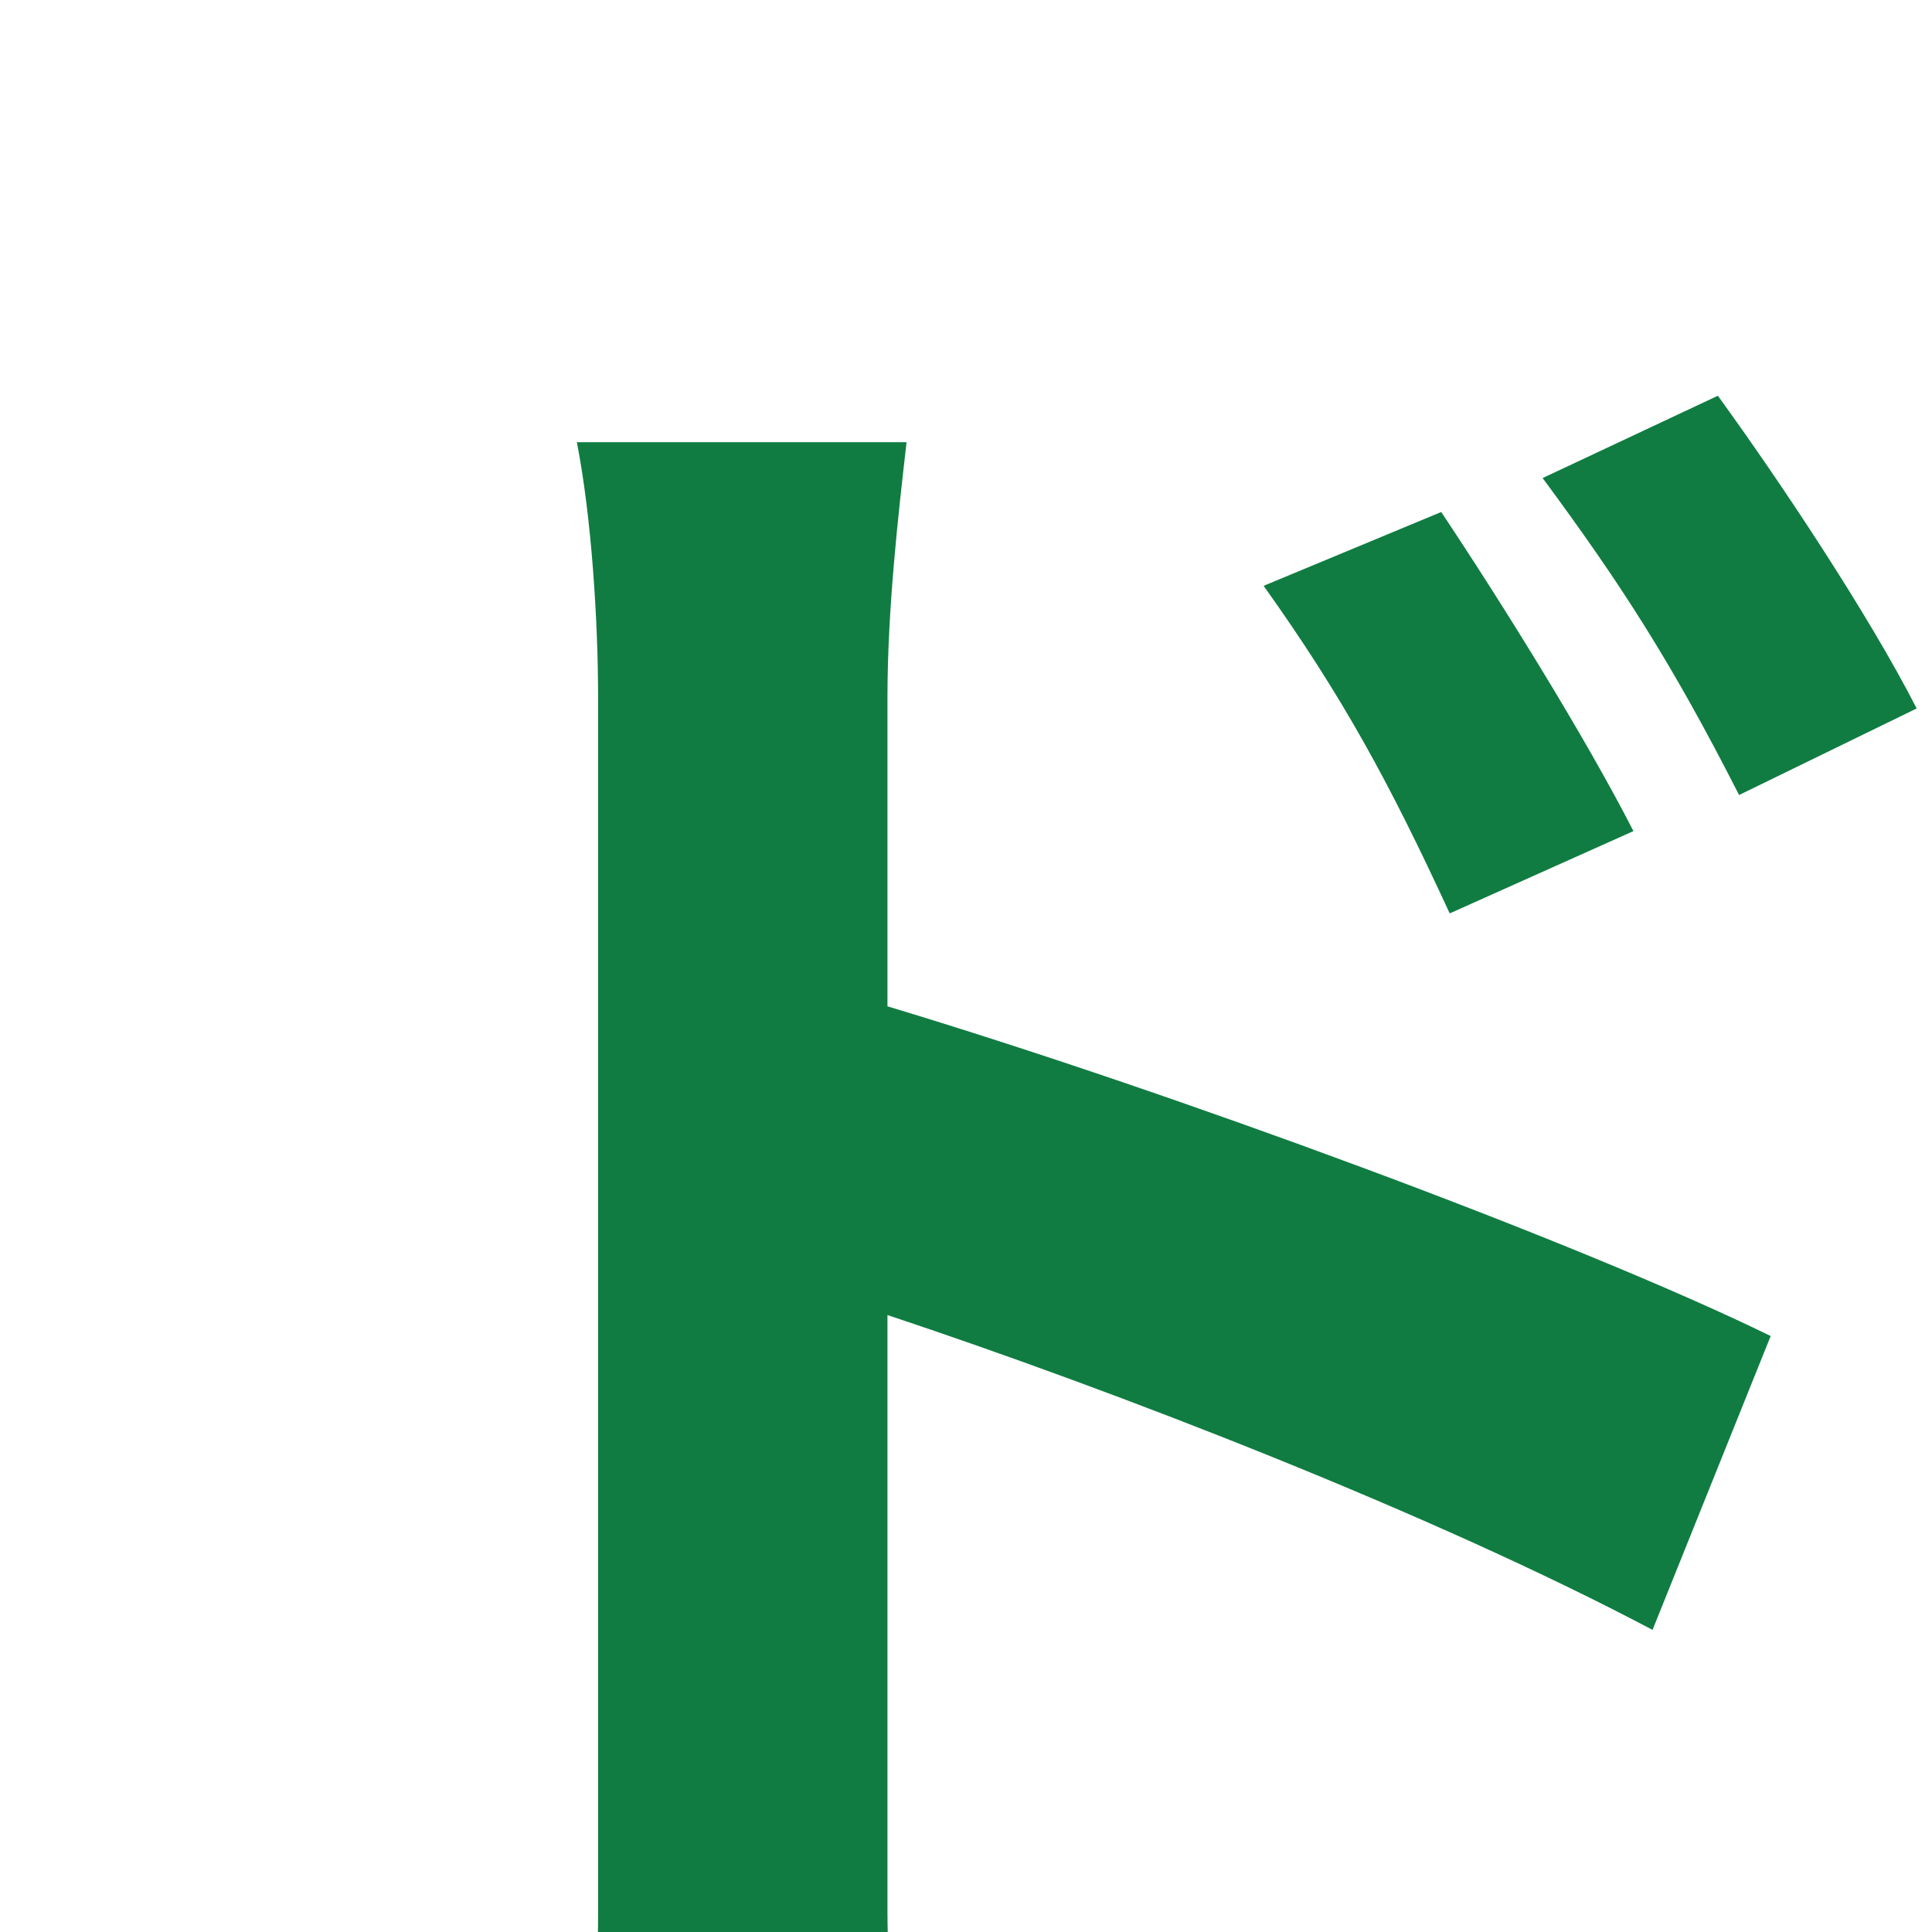
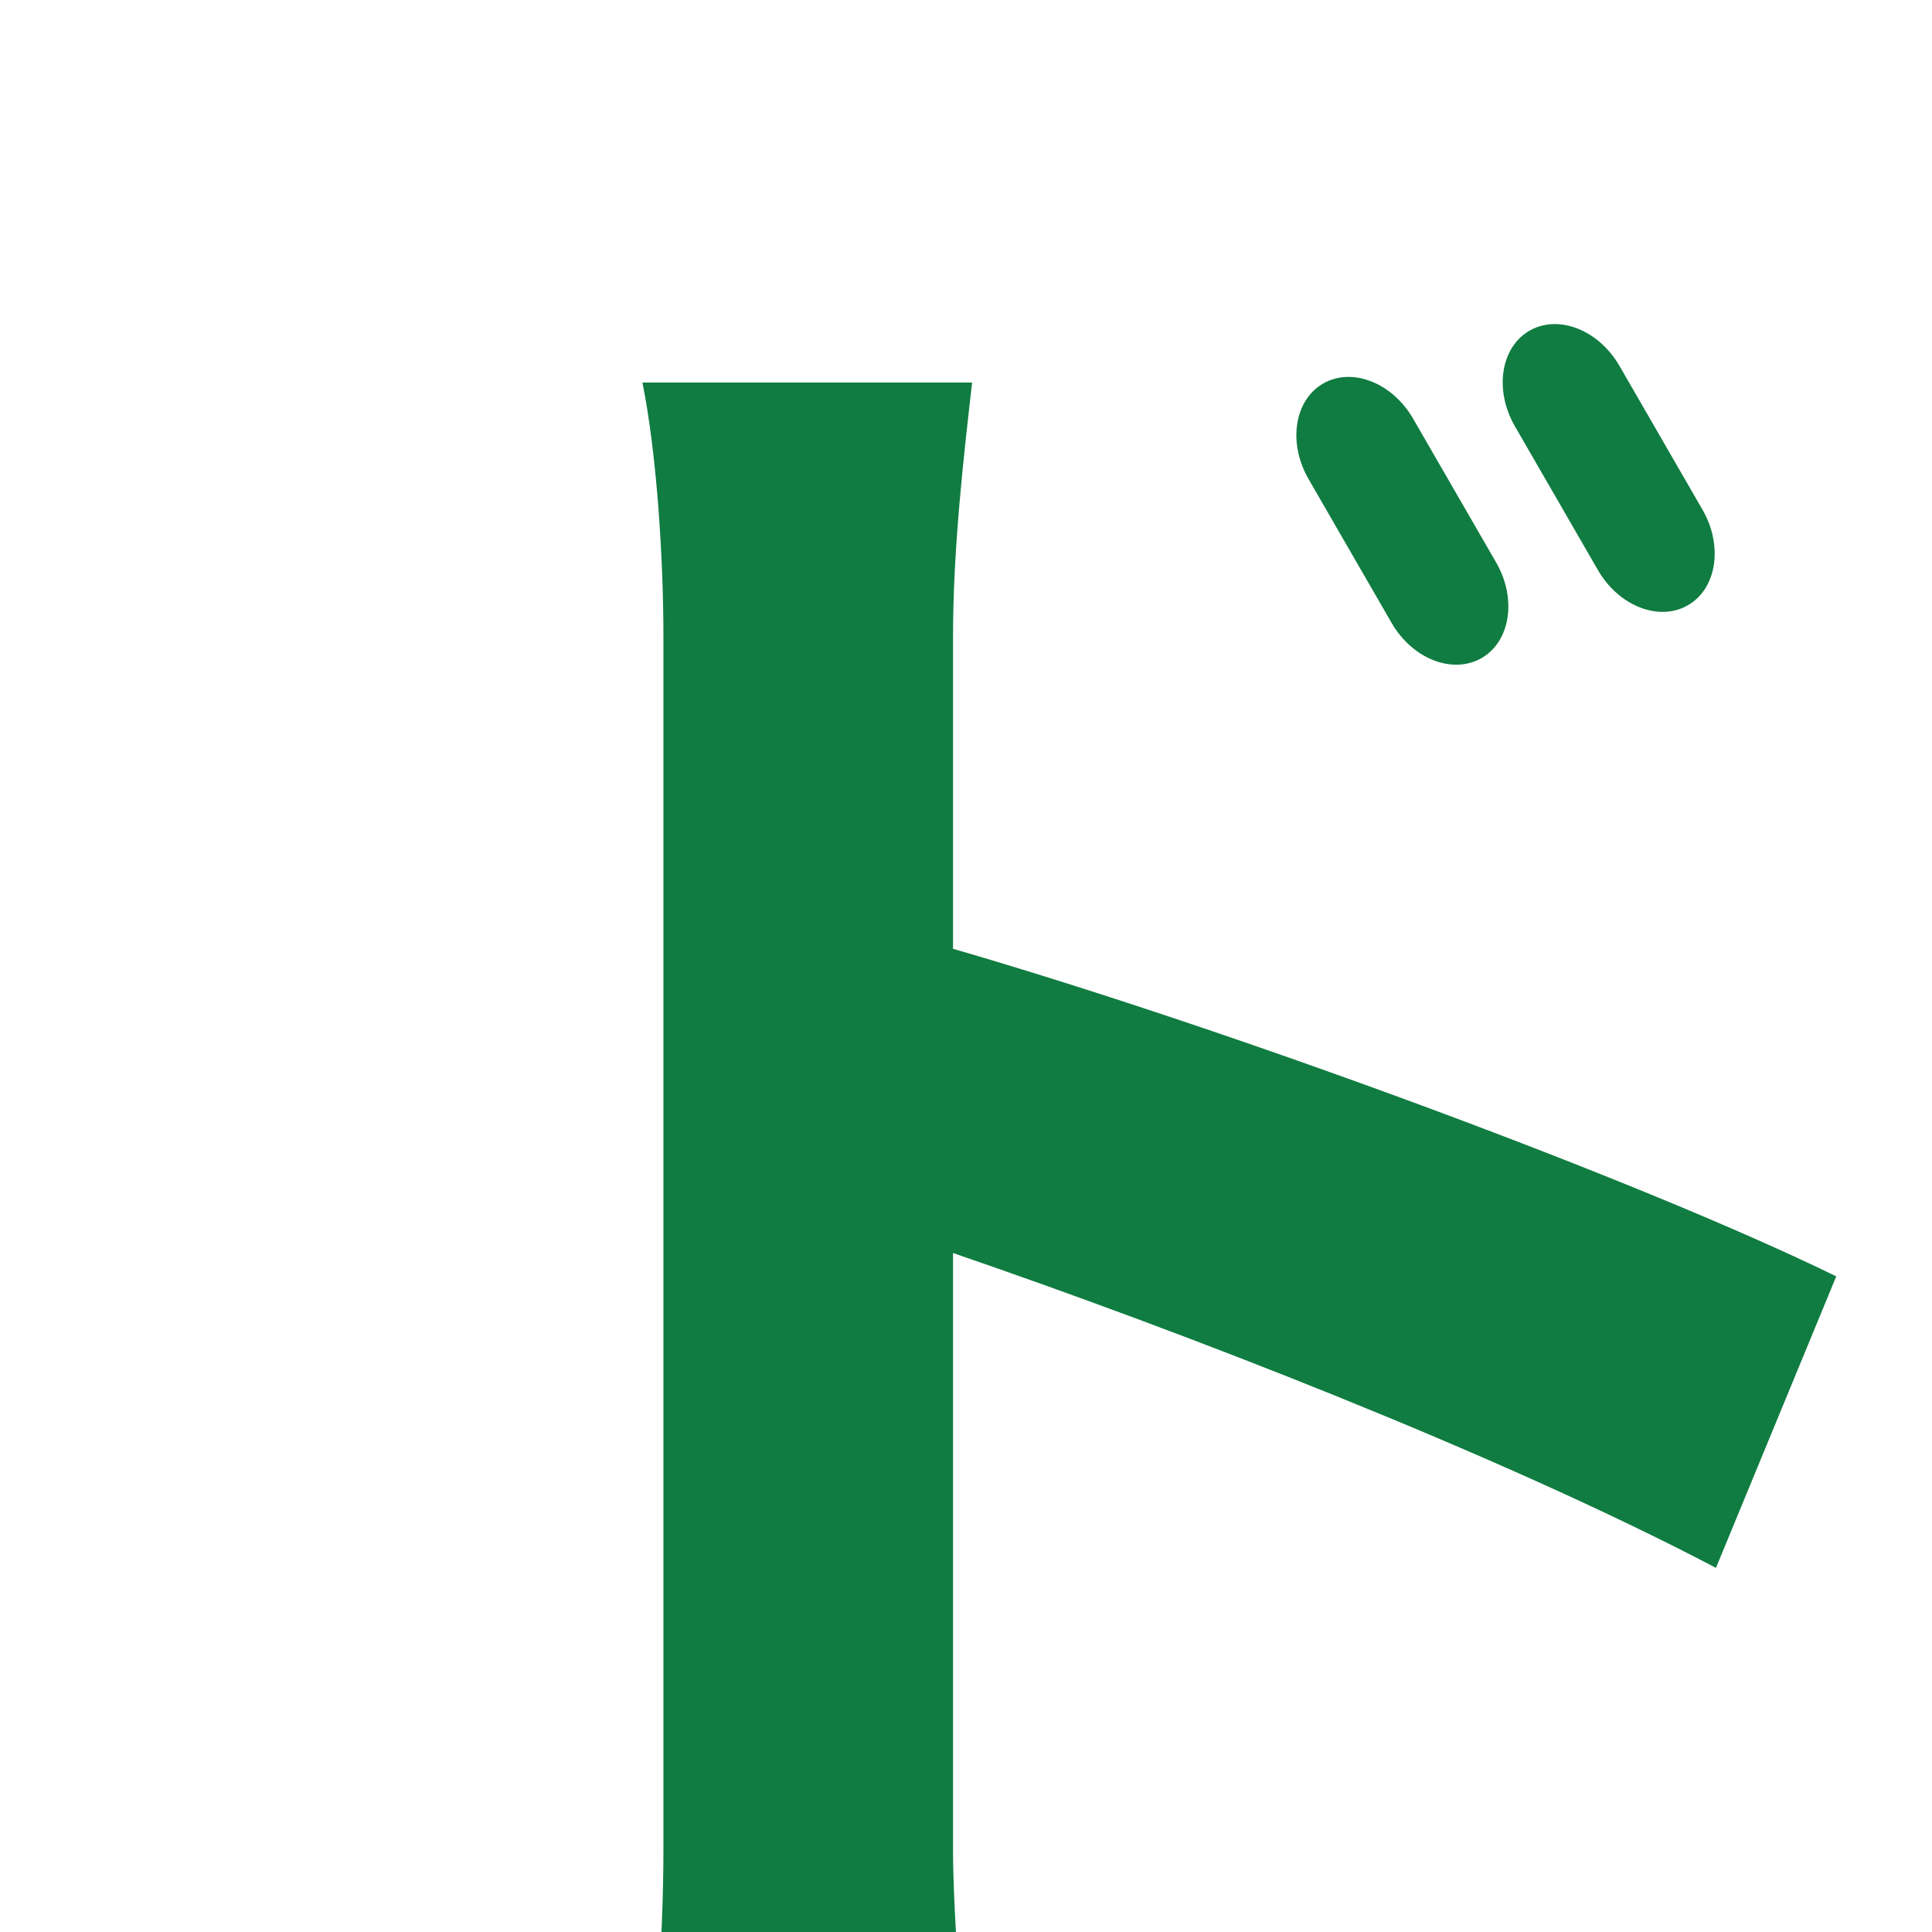
- <svg xmlns="http://www.w3.org/2000/svg" version="1.1" baseProfile="full" width="128px" height="128px" viewBox="0 0 128 128" preserveAspectRatio="xMidYMid meet" id="svg_document" style="zoom: 1;">
-   <defs id="svg_document_defs" />
-   <g id="main_group">
-     <rect id="background_rect" fill="none" x="0px" y="0px" width="128px" height="128px" />
-     <text id="do" style="outline-style:none;" xml:space="preserve" x="0" text-rendering="geometricPrecision" font-family="serif" y="16" fill="#107C41" font-size="140px" font-weight="900" dominant-baseline="hanging">ド</text>
+ <svg xmlns="http://www.w3.org/2000/svg" version="1.1" baseProfile="full" width="128px" height="128px" viewBox="0 0 128 128" preserveAspectRatio="xMidYMid meet">
+   <style>
+     .eye {
+       transform-box: fill-box;
+       transform-origin: center;
+     }
+   </style>
+   <rect x="0" y="0" width="128" height="128" fill="none" />
+   <text x="0" y="14" xml:space="preserve" text-rendering="geometricPrecision" font-family="serif" font-size="140px" font-weight="900" dominant-baseline="hanging" fill="#107C41">ト</text>
+   <g fill="#107C41">
+     <g transform="rotate(150 88 46)">
+       <rect class="eye" x="74" y="43" width="8" height="21" rx="5" />
+     </g>
+     <g transform="rotate(150 106 40)">
+       <rect class="eye" x="97" y="37" width="8" height="21" rx="5" />
+     </g>
  </g>
</svg>
